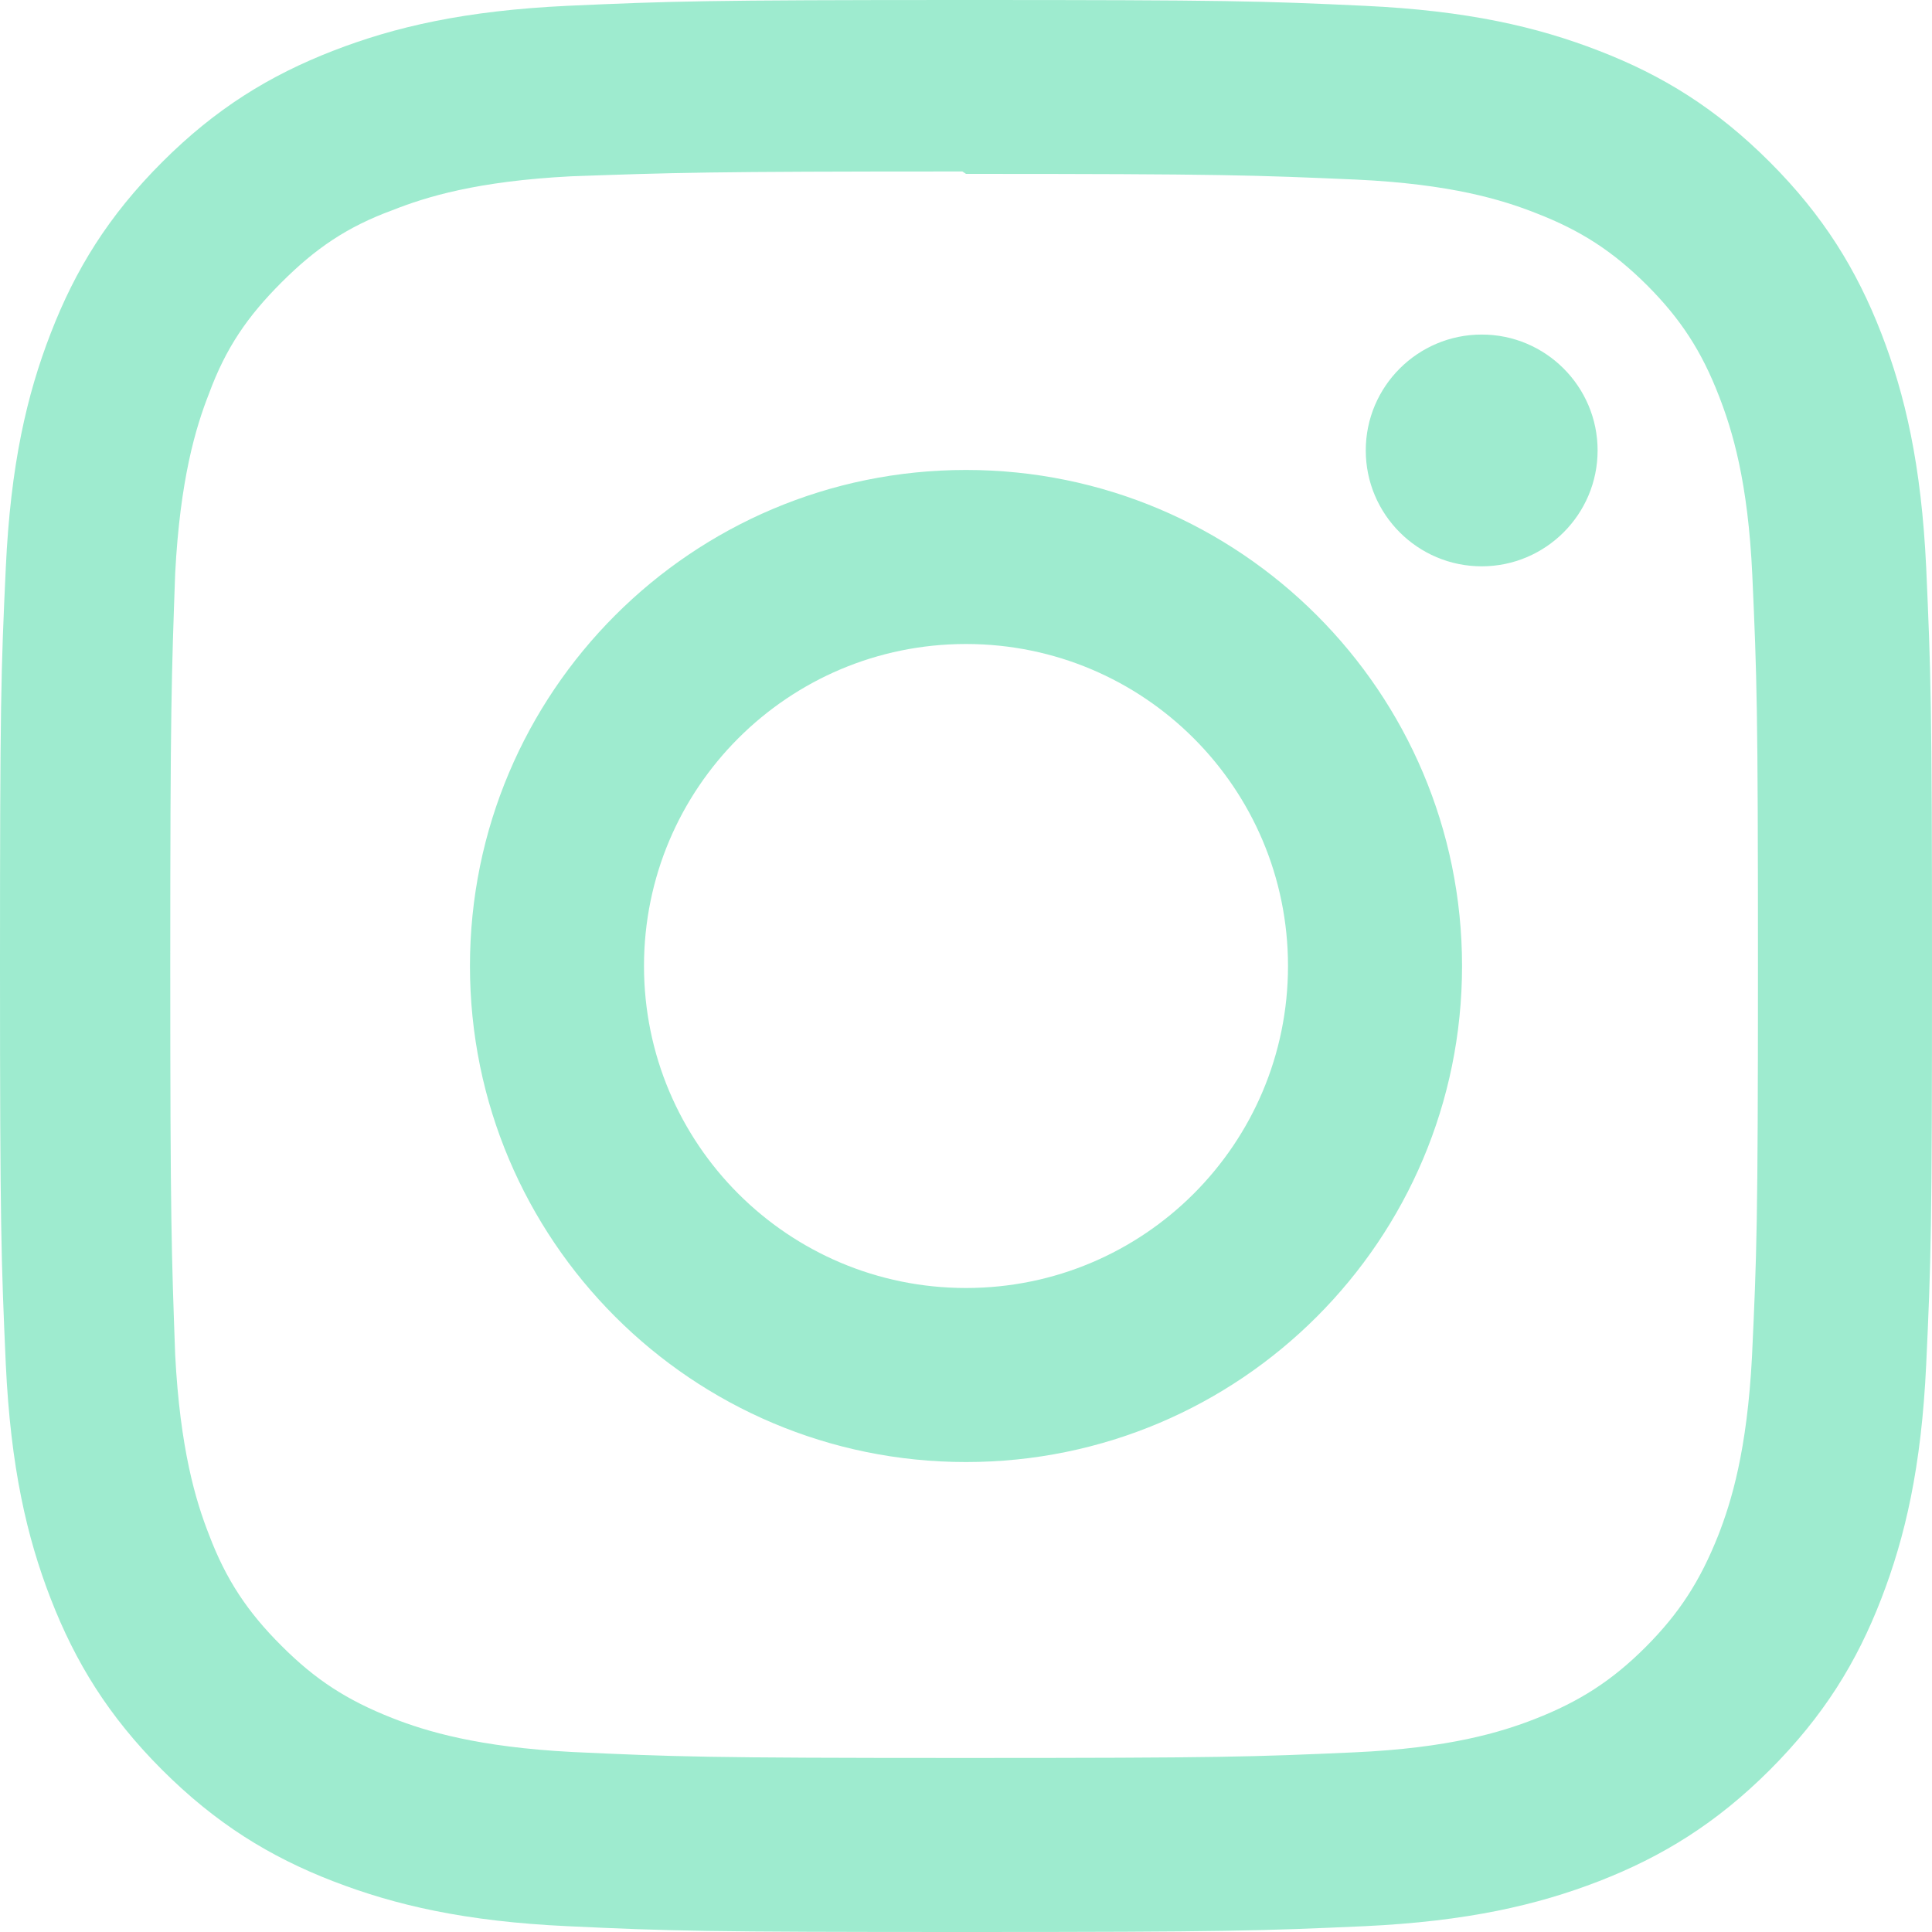
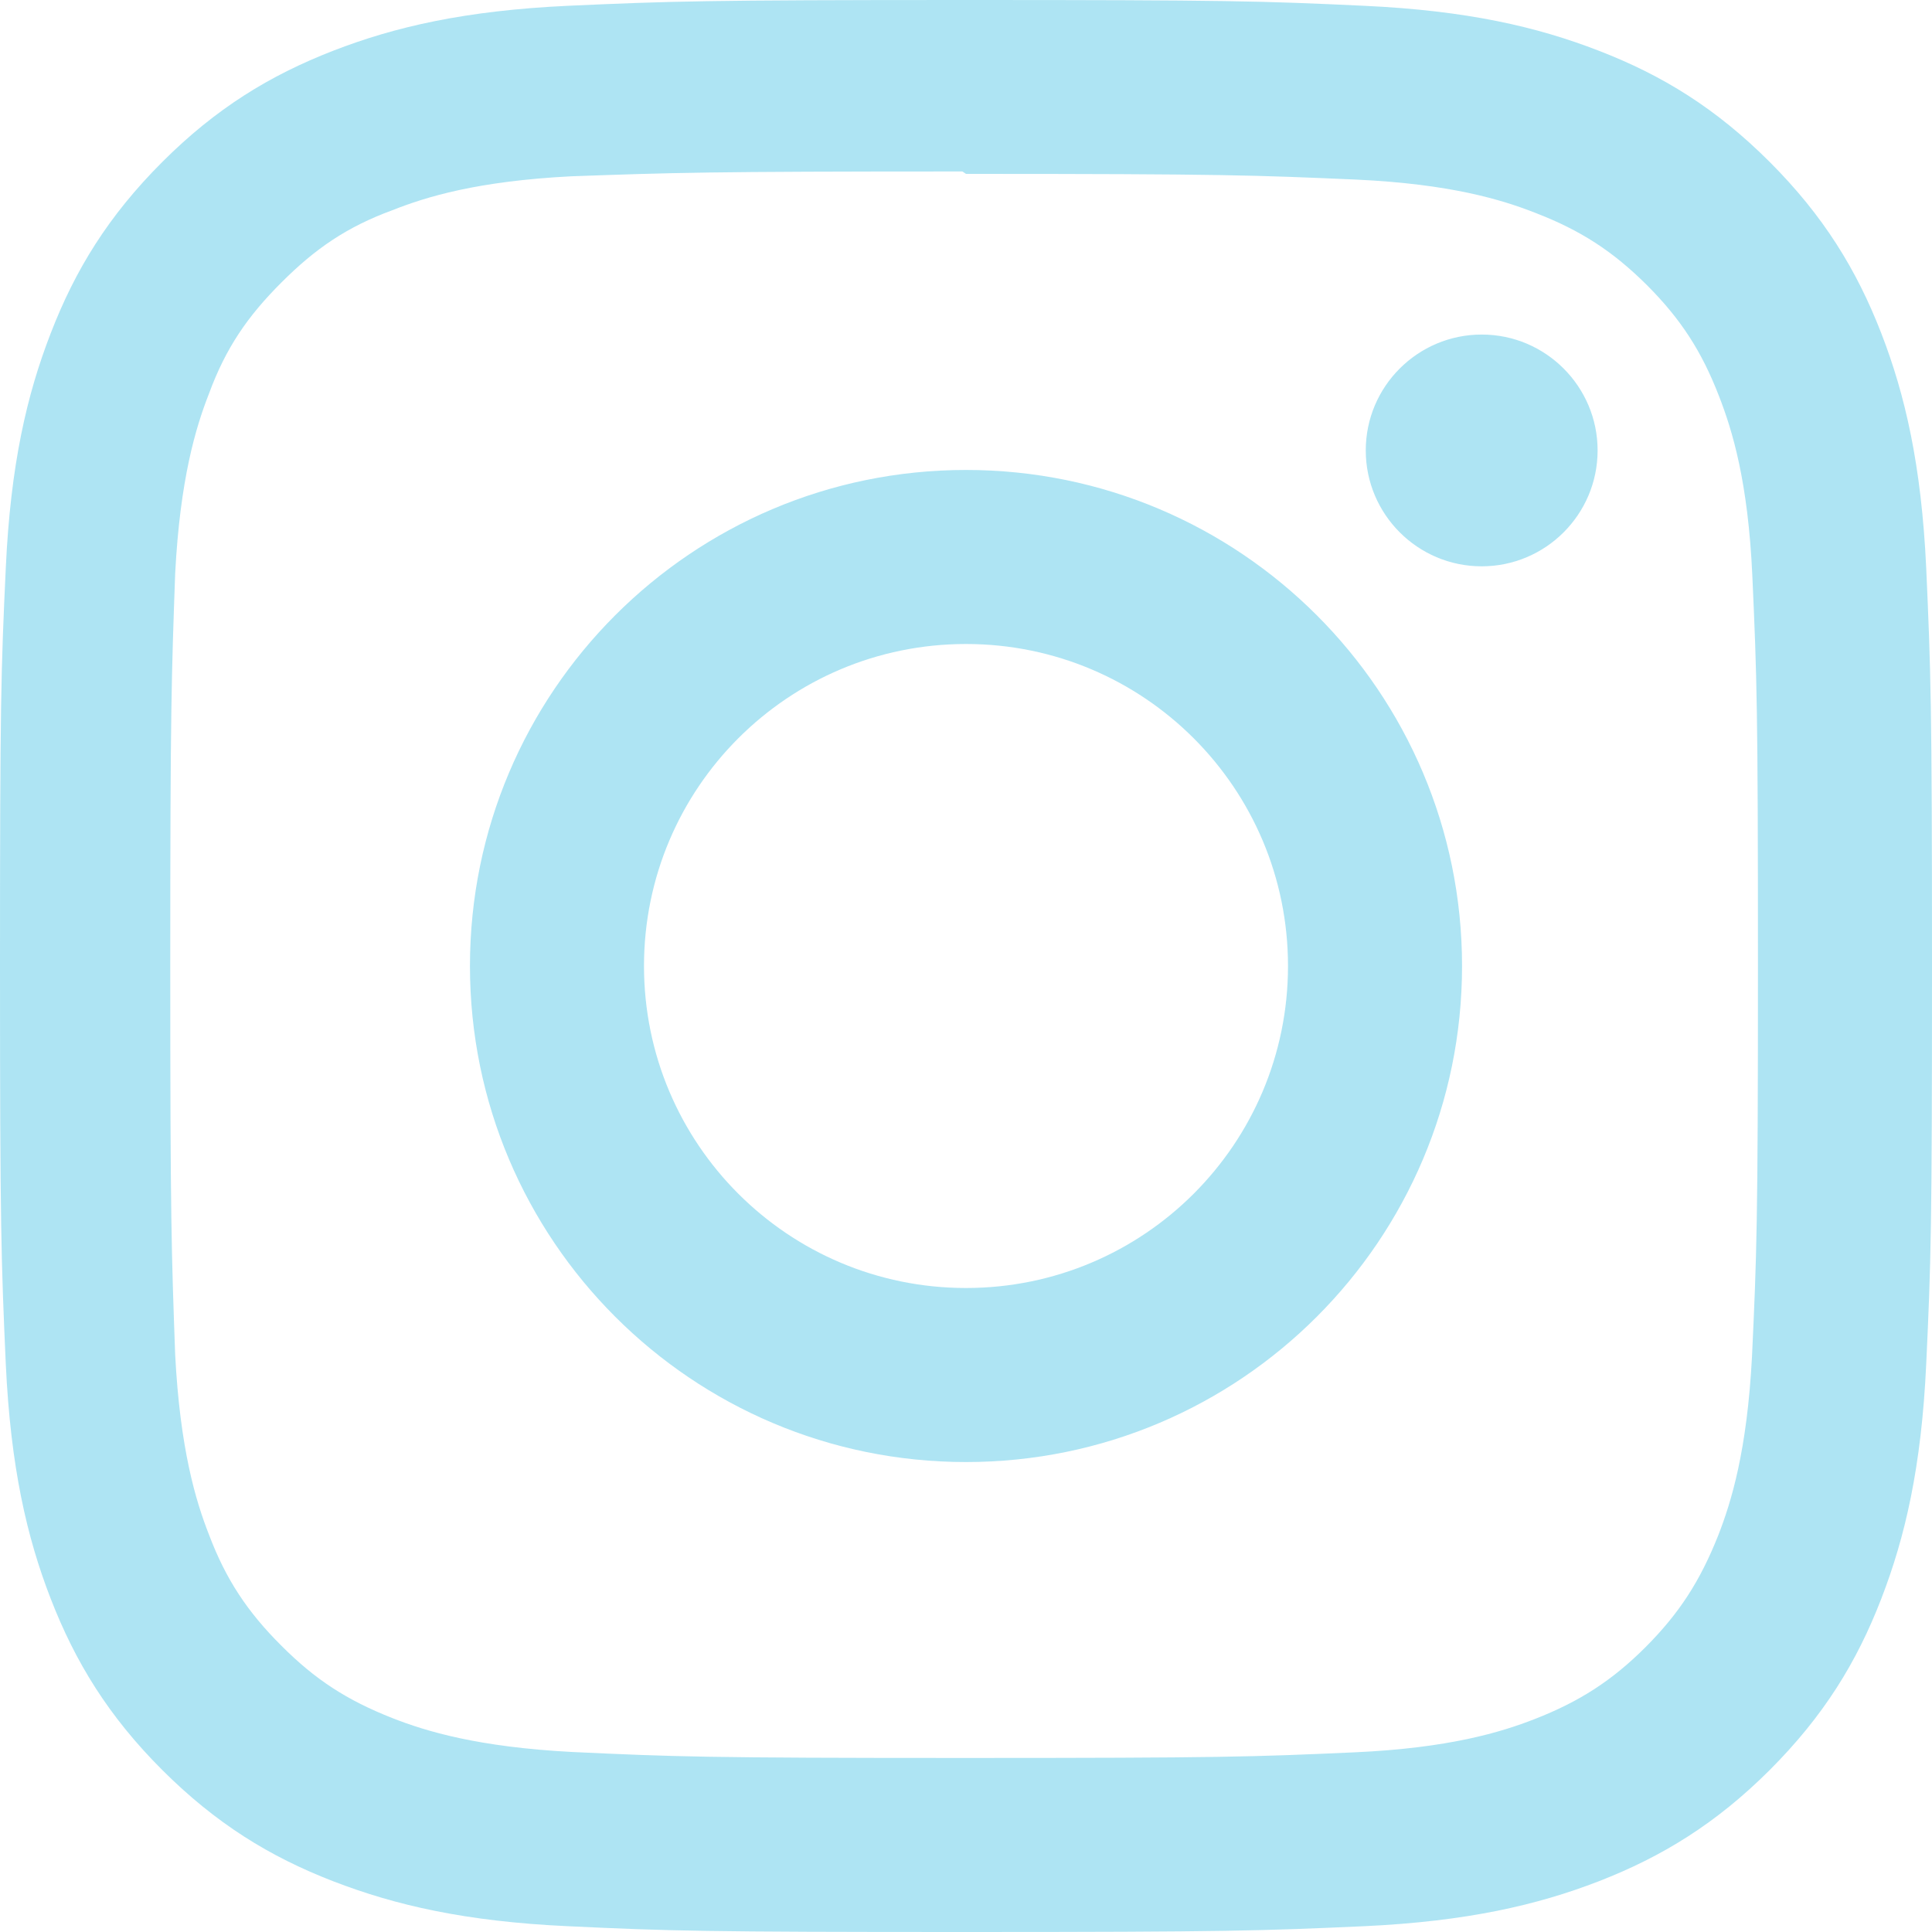
<svg xmlns="http://www.w3.org/2000/svg" role="img" viewBox="0 0 24 24">
-   <path d="M12 0C8.74 0 8.333.015 7.053.072 5.775.132 4.905.333 4.14.63c-.789.306-1.459.717-2.126 1.384S.935 3.35.63 4.14C.333 4.905.131 5.775.072 7.053.012 8.333 0 8.74 0 12s.015 3.667.072 4.947c.06 1.277.261 2.148.558 2.913.306.788.717 1.459 1.384 2.126.667.666 1.336 1.079 2.126 1.384.766.296 1.636.499 2.913.558C8.333 23.988 8.74 24 12 24s3.667-.015 4.947-.072c1.277-.06 2.148-.262 2.913-.558.788-.306 1.459-.718 2.126-1.384.666-.667 1.079-1.335 1.384-2.126.296-.765.499-1.636.558-2.913.06-1.28.072-1.687.072-4.947s-.015-3.667-.072-4.947c-.06-1.277-.262-2.149-.558-2.913-.306-.789-.718-1.459-1.384-2.126C21.319 1.347 20.651.935 19.86.63c-.765-.297-1.636-.499-2.913-.558C15.667.012 15.26 0 12 0zm0 2.16c3.203 0 3.585.016 4.85.071 1.17.055 1.805.249 2.227.415.562.217.96.477 1.382.896.419.42.679.819.896 1.381.164.422.36 1.057.413 2.227.057 1.266.07 1.646.07 4.85s-.015 3.585-.074 4.85c-.061 1.17-.256 1.805-.421 2.227-.224.562-.479.96-.899 1.382-.419.419-.824.679-1.38.896-.42.164-1.065.36-2.235.413-1.274.057-1.649.07-4.859.07-3.211 0-3.586-.015-4.859-.074-1.171-.061-1.816-.256-2.236-.421-.569-.224-.96-.479-1.379-.899-.421-.419-.69-.824-.9-1.38-.165-.42-.359-1.065-.42-2.235-.045-1.26-.061-1.649-.061-4.844 0-3.196.016-3.586.061-4.861.061-1.17.255-1.814.42-2.234.21-.57.479-.96.9-1.381.419-.419.81-.689 1.379-.898.42-.166 1.051-.361 2.221-.421 1.275-.045 1.65-.06 4.859-.06l.045.03zm0 3.678c-3.405 0-6.162 2.76-6.162 6.162 0 3.405 2.76 6.162 6.162 6.162 3.405 0 6.162-2.76 6.162-6.162 0-3.405-2.76-6.162-6.162-6.162zM12 16c-2.21 0-4-1.79-4-4s1.79-4 4-4 4 1.79 4 4-1.79 4-4 4zm7.846-10.405c0 .795-.646 1.44-1.44 1.44-.795 0-1.44-.646-1.44-1.44 0-.794.646-1.439 1.44-1.439.793-.001 1.44.645 1.44 1.439z" fill="#9EEBCF" />
+   <path d="M12 0C8.74 0 8.333.015 7.053.072 5.775.132 4.905.333 4.14.63c-.789.306-1.459.717-2.126 1.384S.935 3.35.63 4.14C.333 4.905.131 5.775.072 7.053.012 8.333 0 8.74 0 12s.015 3.667.072 4.947c.06 1.277.261 2.148.558 2.913.306.788.717 1.459 1.384 2.126.667.666 1.336 1.079 2.126 1.384.766.296 1.636.499 2.913.558C8.333 23.988 8.74 24 12 24s3.667-.015 4.947-.072c1.277-.06 2.148-.262 2.913-.558.788-.306 1.459-.718 2.126-1.384.666-.667 1.079-1.335 1.384-2.126.296-.765.499-1.636.558-2.913.06-1.28.072-1.687.072-4.947s-.015-3.667-.072-4.947c-.06-1.277-.262-2.149-.558-2.913-.306-.789-.718-1.459-1.384-2.126C21.319 1.347 20.651.935 19.86.63c-.765-.297-1.636-.499-2.913-.558C15.667.012 15.26 0 12 0zm0 2.16c3.203 0 3.585.016 4.85.071 1.17.055 1.805.249 2.227.415.562.217.96.477 1.382.896.419.42.679.819.896 1.381.164.422.36 1.057.413 2.227.057 1.266.07 1.646.07 4.85s-.015 3.585-.074 4.85c-.061 1.17-.256 1.805-.421 2.227-.224.562-.479.96-.899 1.382-.419.419-.824.679-1.38.896-.42.164-1.065.36-2.235.413-1.274.057-1.649.07-4.859.07-3.211 0-3.586-.015-4.859-.074-1.171-.061-1.816-.256-2.236-.421-.569-.224-.96-.479-1.379-.899-.421-.419-.69-.824-.9-1.38-.165-.42-.359-1.065-.42-2.235-.045-1.26-.061-1.649-.061-4.844 0-3.196.016-3.586.061-4.861.061-1.17.255-1.814.42-2.234.21-.57.479-.96.9-1.381.419-.419.81-.689 1.379-.898.42-.166 1.051-.361 2.221-.421 1.275-.045 1.65-.06 4.859-.06l.045.03zm0 3.678c-3.405 0-6.162 2.76-6.162 6.162 0 3.405 2.76 6.162 6.162 6.162 3.405 0 6.162-2.76 6.162-6.162 0-3.405-2.76-6.162-6.162-6.162zM12 16c-2.21 0-4-1.79-4-4s1.79-4 4-4 4 1.79 4 4-1.79 4-4 4zm7.846-10.405c0 .795-.646 1.44-1.44 1.44-.795 0-1.44-.646-1.44-1.44 0-.794.646-1.439 1.44-1.439.793-.001 1.44.645 1.44 1.439z" fill="#AEE4F3" />
</svg>
